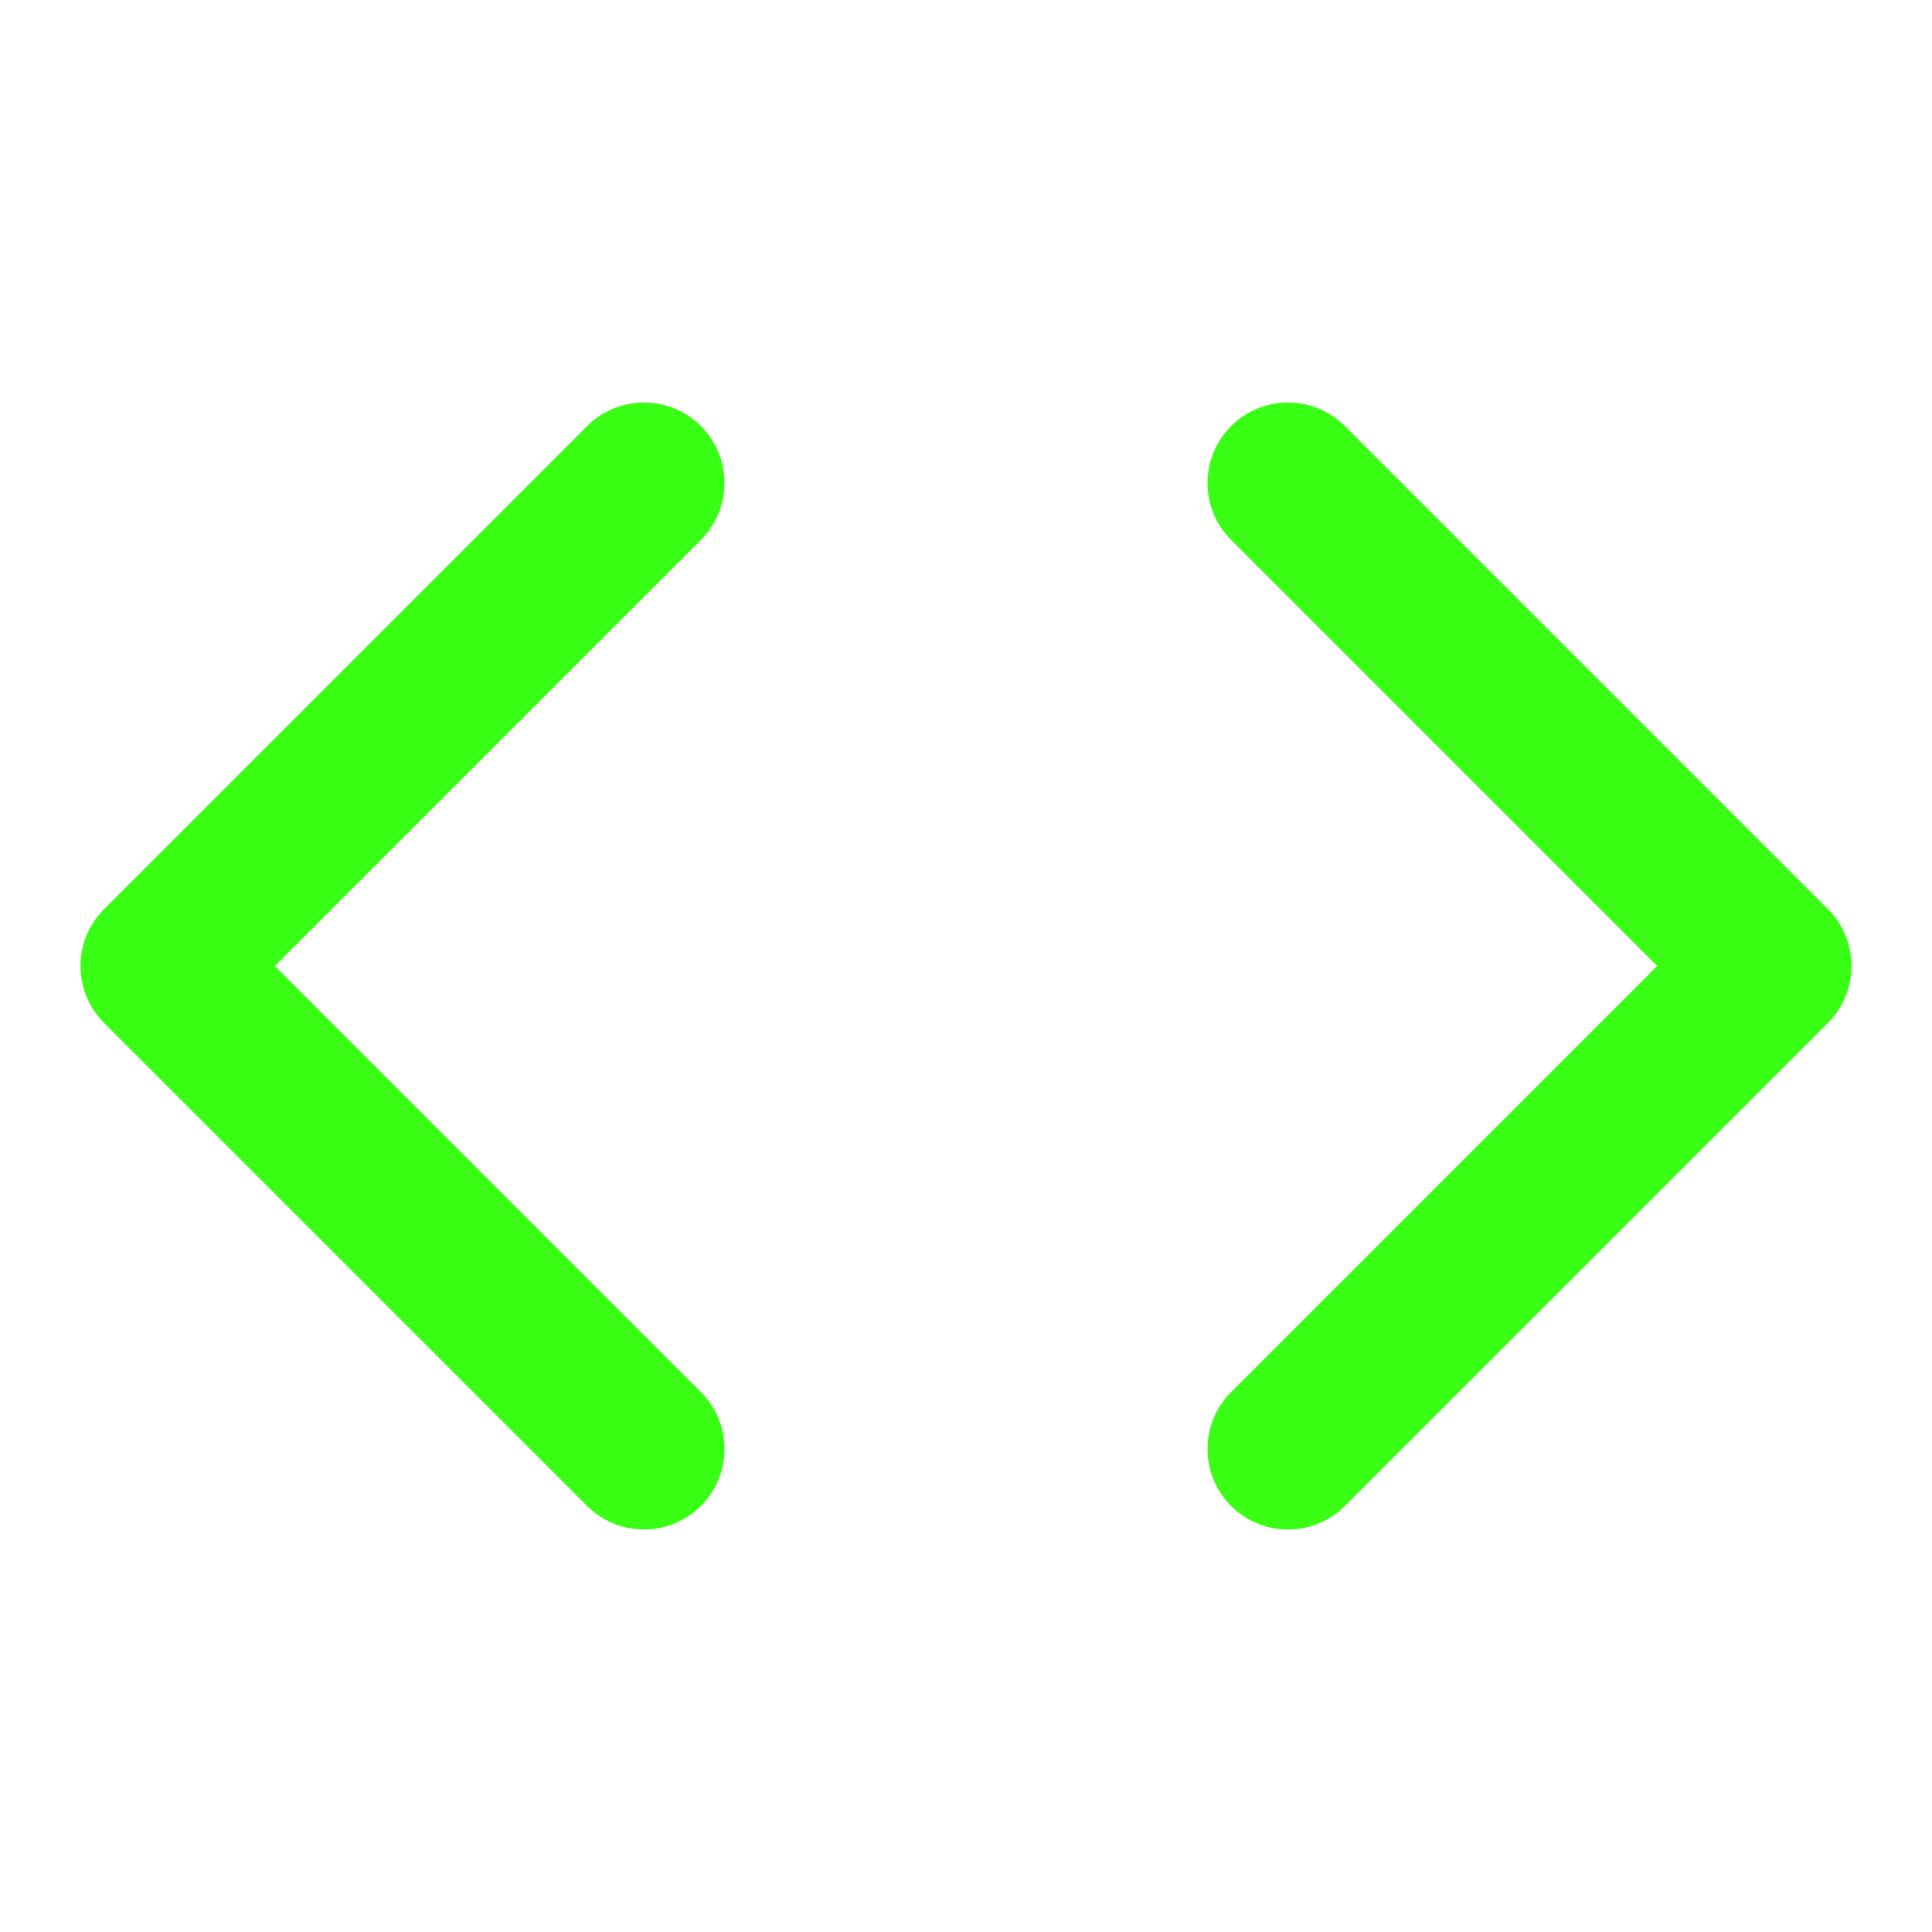
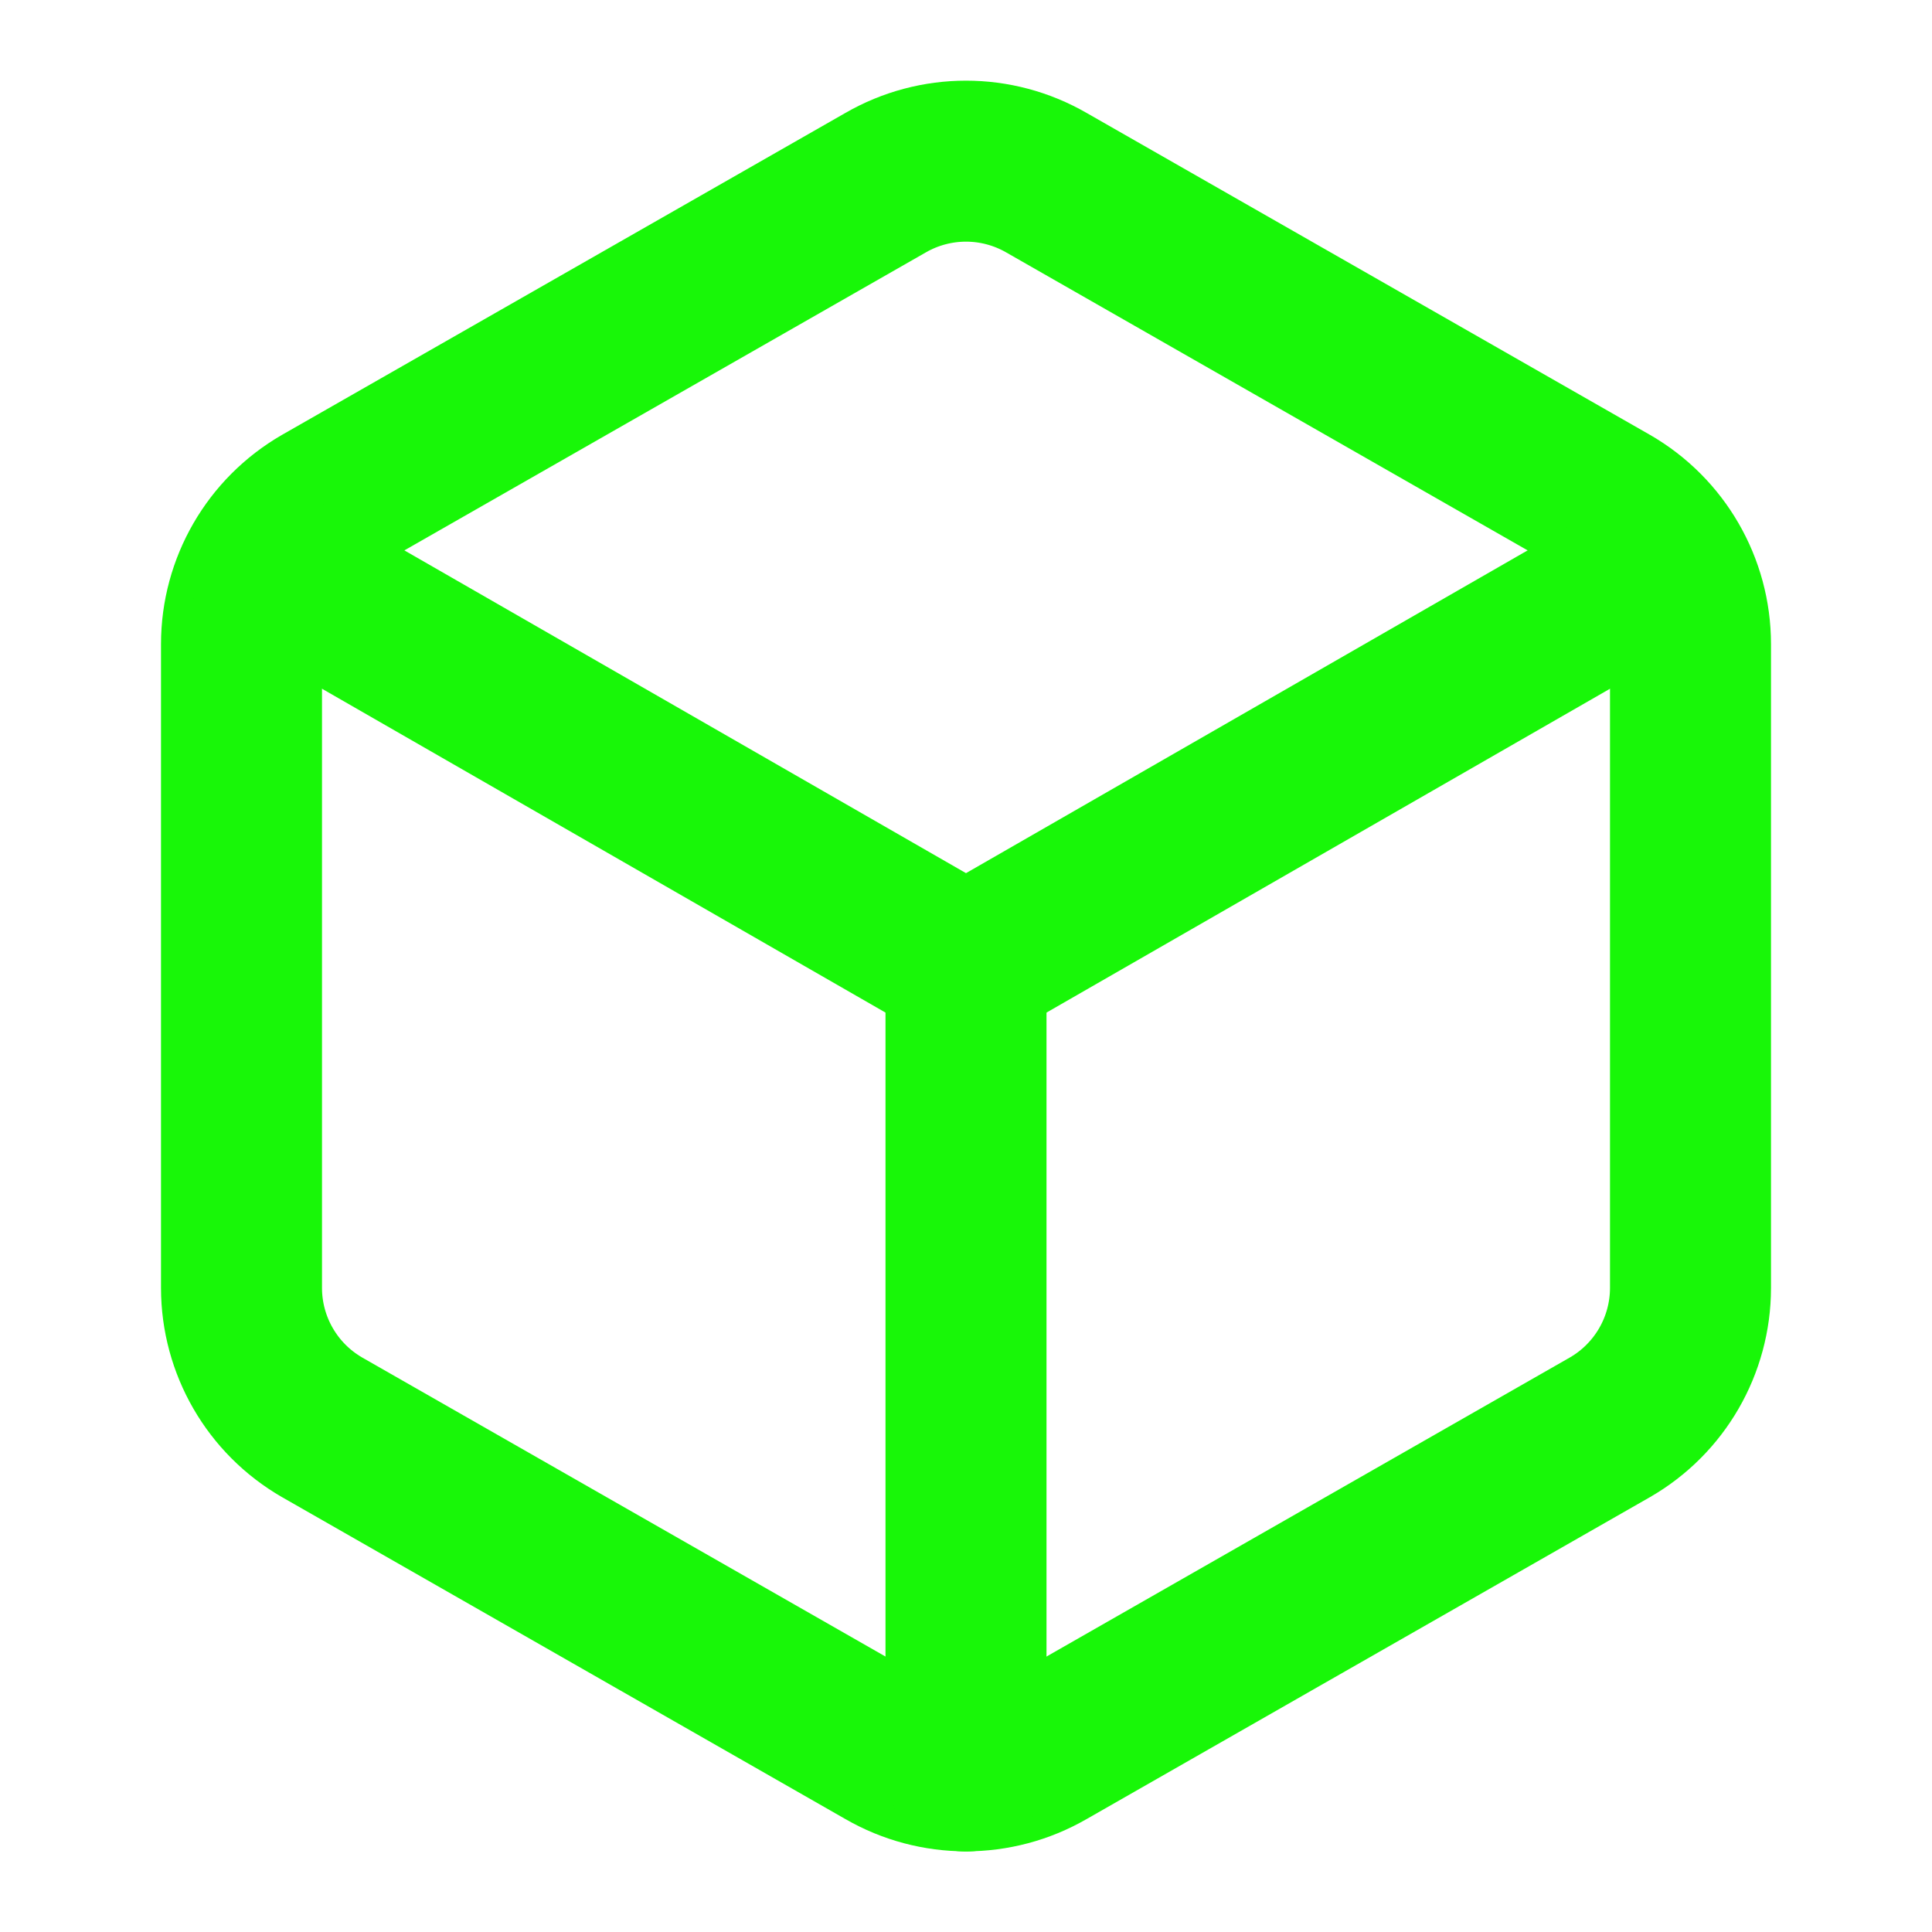
- <svg xmlns="http://www.w3.org/2000/svg" width="32" height="32" viewBox="0 0 24 24" fill="none" stroke="#39ff14" stroke-width="2" stroke-linecap="round" stroke-linejoin="round">
-   <polyline points="16 18 22 12 16 6" />
-   <polyline points="8 6 2 12 8 18" />
+ <svg xmlns="http://www.w3.org/2000/svg" width="24" height="24" viewBox="0 0 24 24" fill="none" stroke="#18f708" stroke-width="2" stroke-linecap="round" stroke-linejoin="round" class="lucide lucide-box-icon lucide-box">
+   <path d="M21 8a2 2 0 0 0-1-1.73l-7-4a2 2 0 0 0-2 0l-7 4A2 2 0 0 0 3 8v8a2 2 0 0 0 1 1.73l7 4a2 2 0 0 0 2 0l7-4A2 2 0 0 0 21 16Z" />
+   <path d="m3.3 7 8.7 5 8.7-5" />
+   <path d="M12 22V12" />
</svg>
